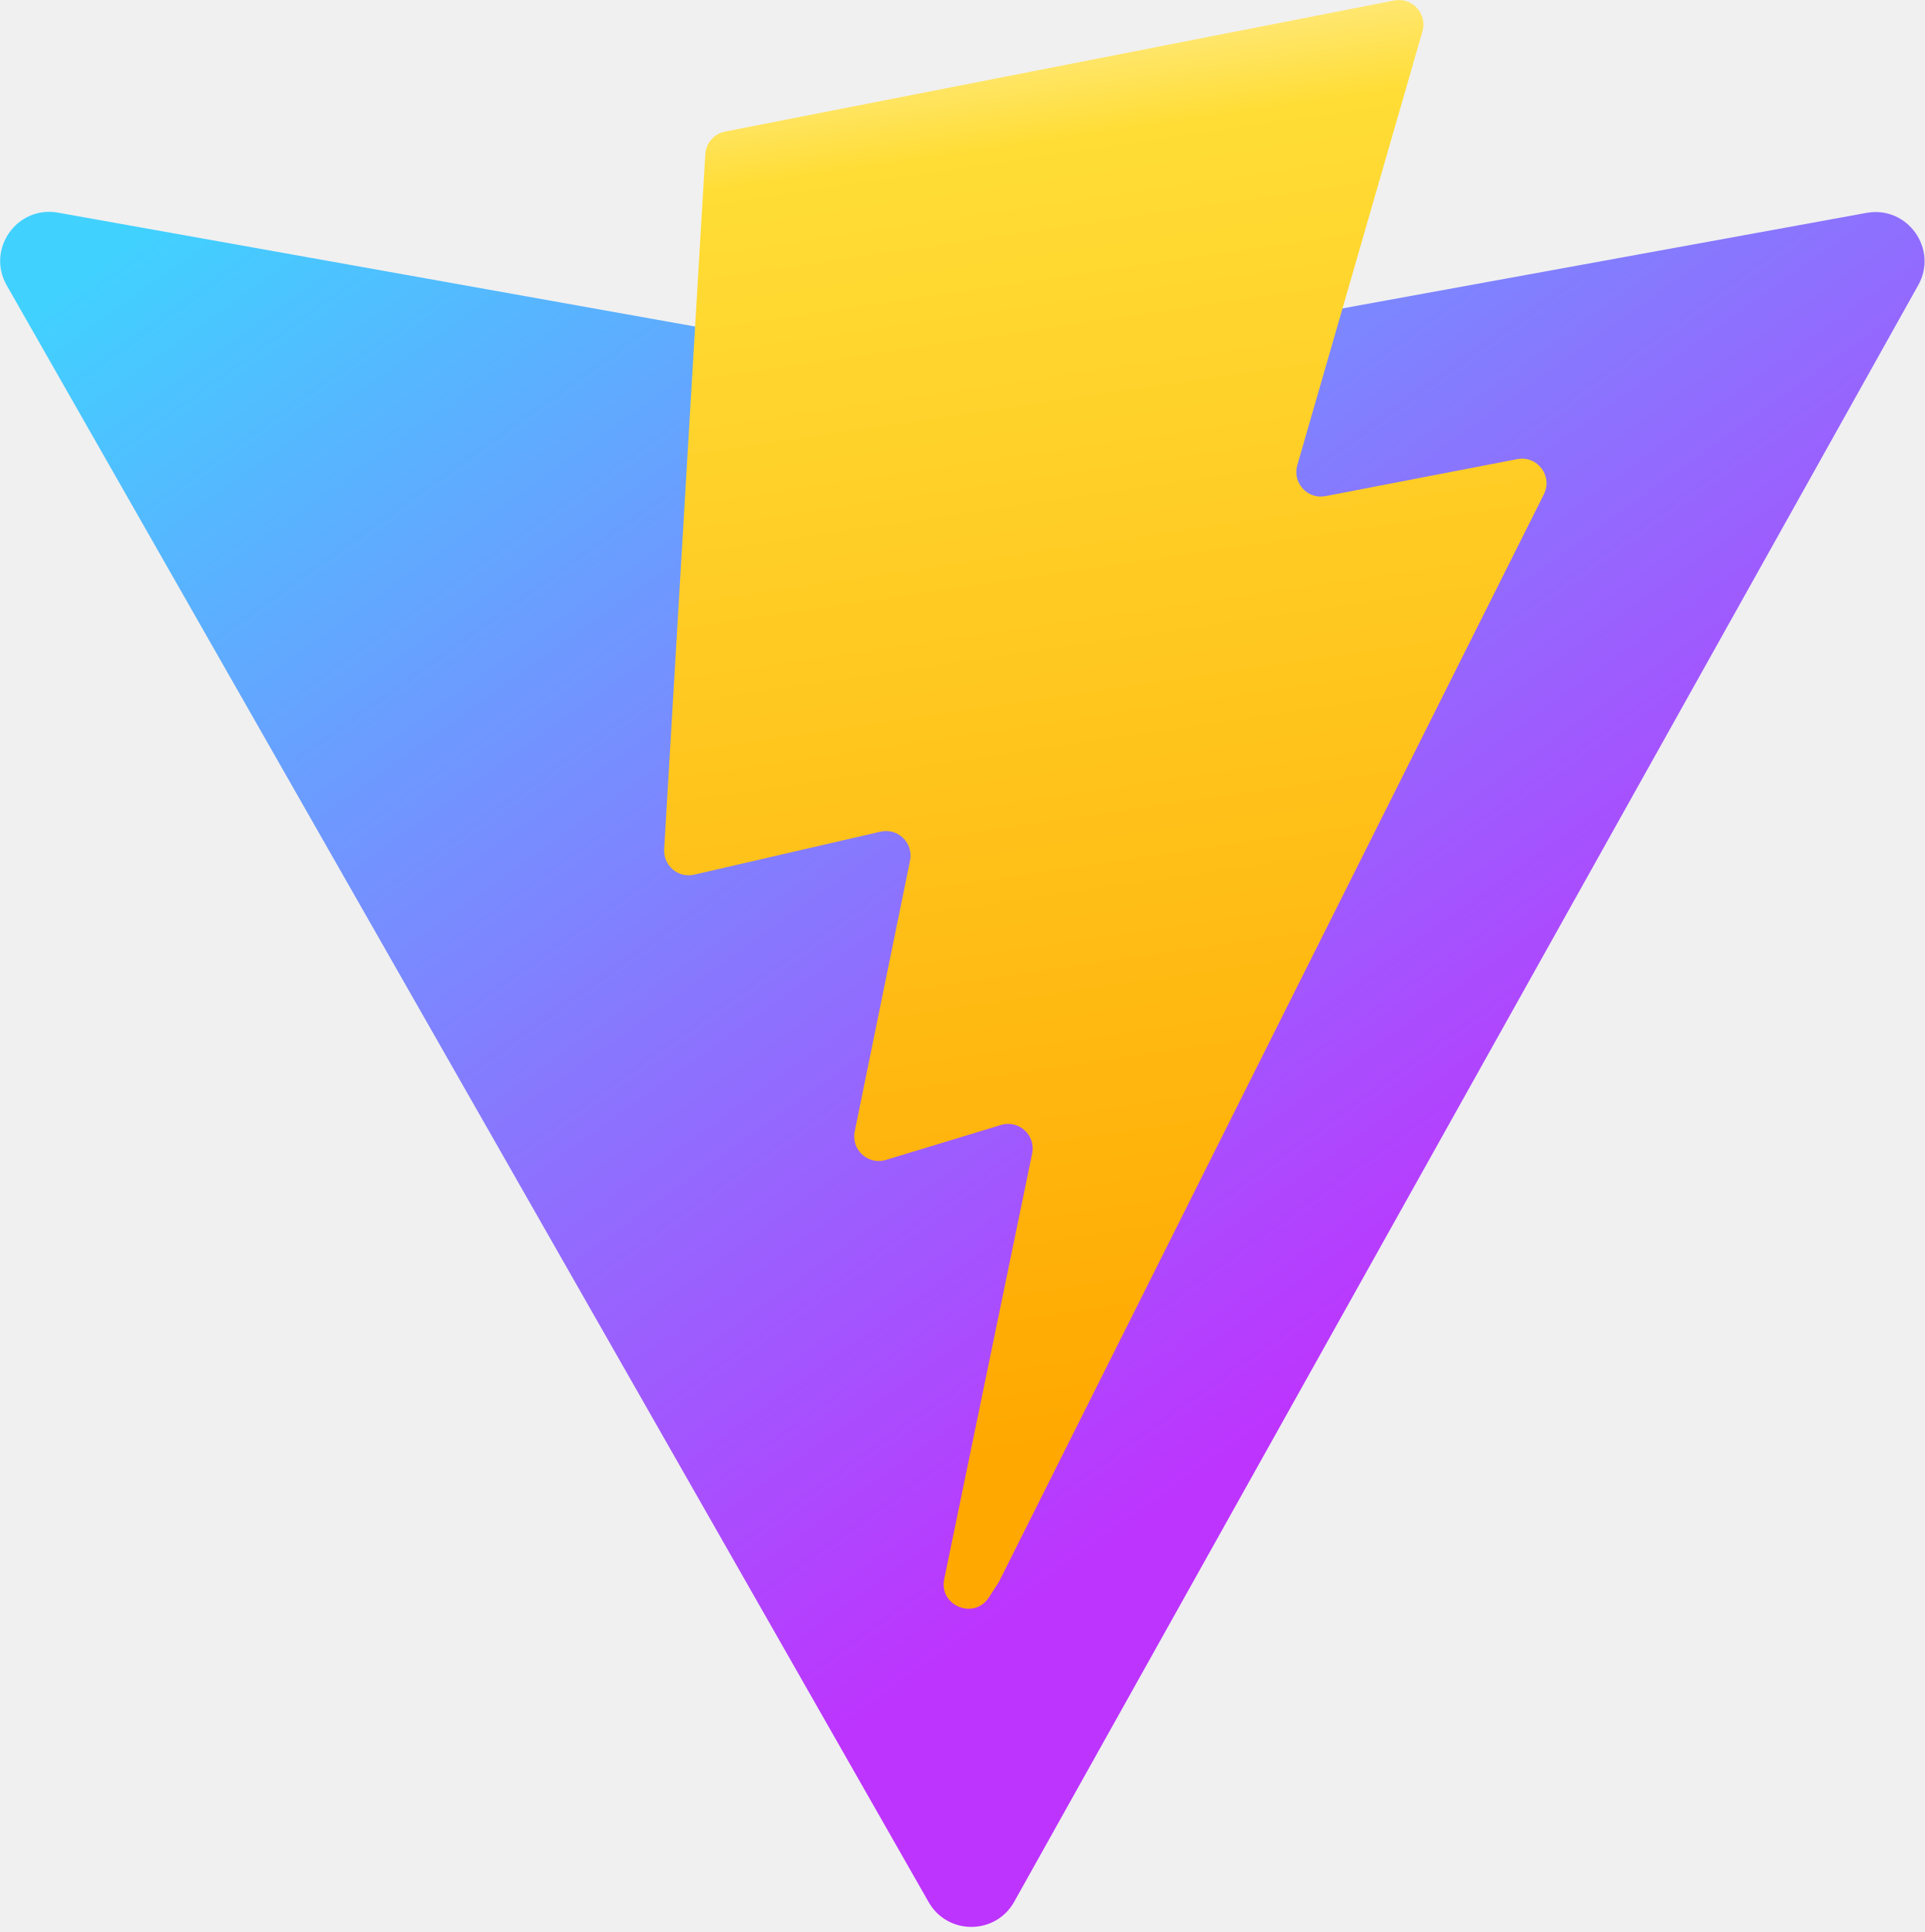
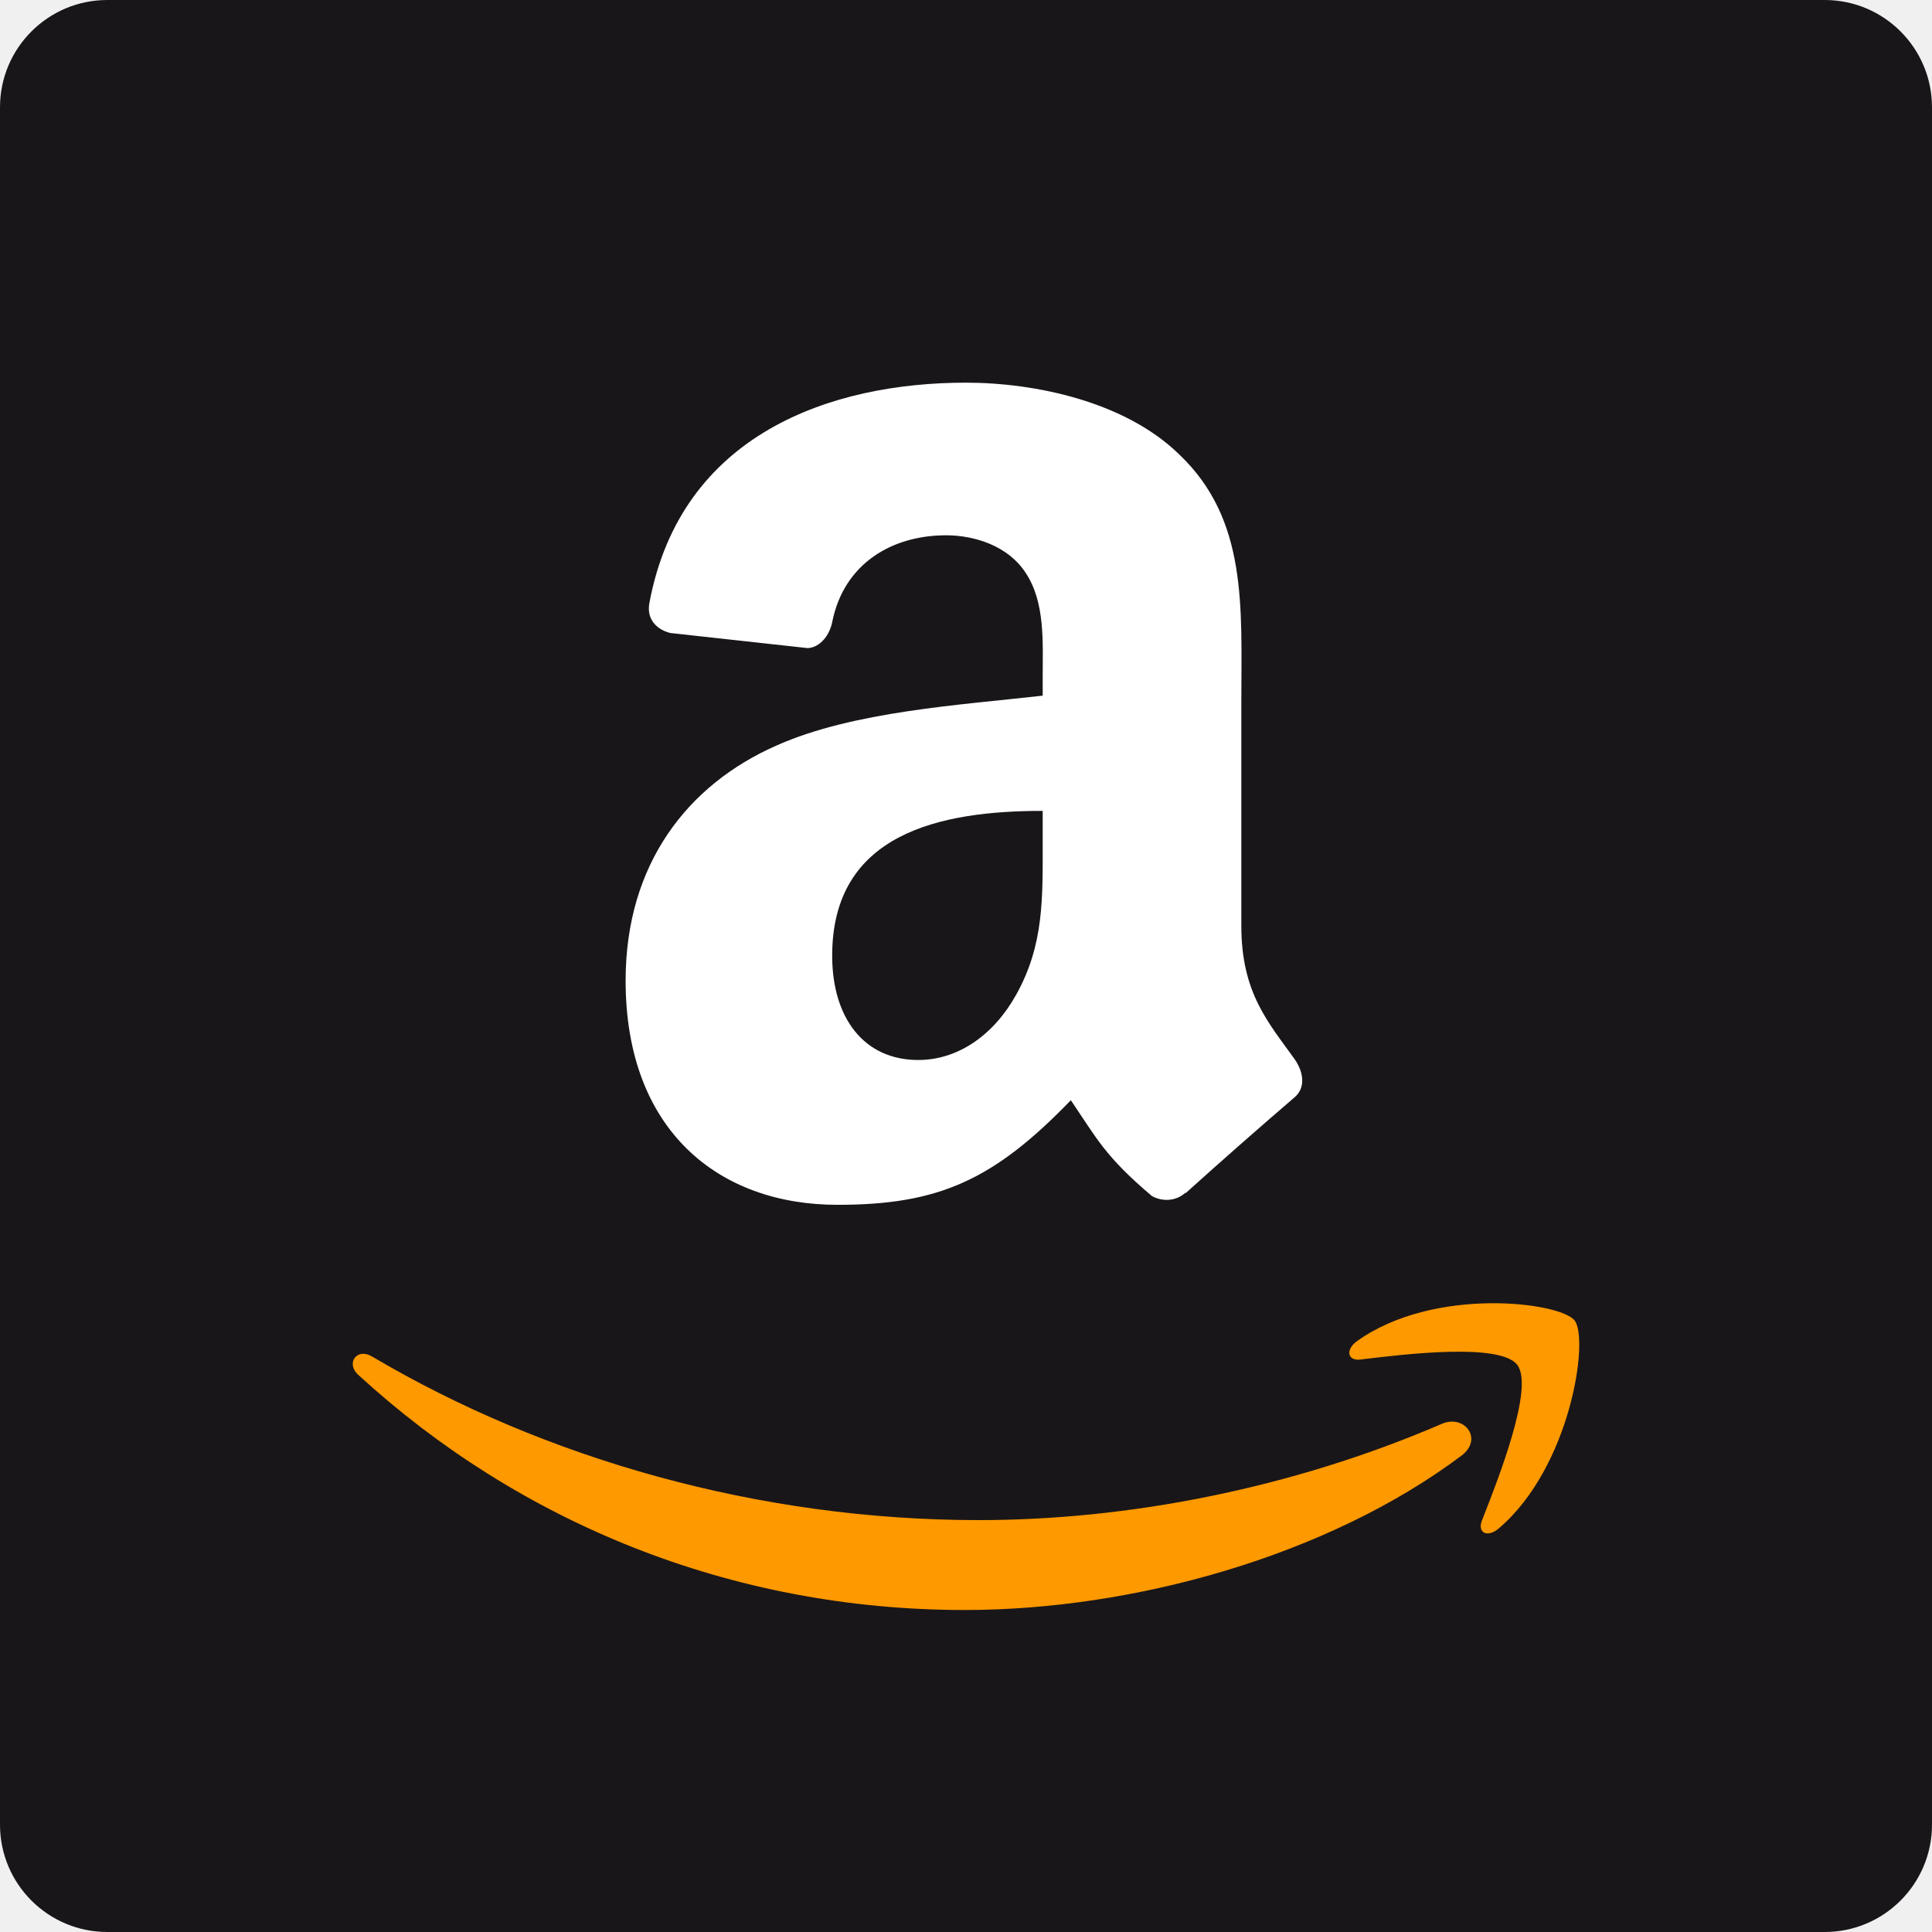
- <svg xmlns="http://www.w3.org/2000/svg" aria-hidden="true" role="img" class="iconify iconify--logos" width="31.88" height="32" preserveAspectRatio="xMidYMid meet" viewBox="0 0 256 257">
-   <defs>
-     <linearGradient id="IconifyId1813088fe1fbc01fb466" x1="-.828%" x2="57.636%" y1="7.652%" y2="78.411%">
-       <stop offset="0%" stop-color="#41D1FF" />
-       <stop offset="100%" stop-color="#BD34FE" />
-     </linearGradient>
-     <linearGradient id="IconifyId1813088fe1fbc01fb467" x1="43.376%" x2="50.316%" y1="2.242%" y2="89.03%">
-       <stop offset="0%" stop-color="#FFEA83" />
-       <stop offset="8.333%" stop-color="#FFDD35" />
-       <stop offset="100%" stop-color="#FFA800" />
-     </linearGradient>
-   </defs>
-   <path fill="url(#IconifyId1813088fe1fbc01fb466)" d="M255.153 37.938L134.897 252.976c-2.483 4.44-8.862 4.466-11.382.048L.875 37.958c-2.746-4.814 1.371-10.646 6.827-9.67l120.385 21.517a6.537 6.537 0 0 0 2.322-.004l117.867-21.483c5.438-.991 9.574 4.796 6.877 9.62Z" />
-   <path fill="url(#IconifyId1813088fe1fbc01fb467)" d="M185.432.063L96.44 17.501a3.268 3.268 0 0 0-2.634 3.014l-5.474 92.456a3.268 3.268 0 0 0 3.997 3.378l24.777-5.718c2.318-.535 4.413 1.507 3.936 3.838l-7.361 36.047c-.495 2.426 1.782 4.5 4.151 3.78l15.304-4.649c2.372-.72 4.652 1.36 4.15 3.788l-11.698 56.621c-.732 3.542 3.979 5.473 5.943 2.437l1.313-2.028l72.516-144.72c1.215-2.423-.88-5.186-3.54-4.672l-25.505 4.922c-2.396.462-4.435-1.77-3.759-4.114l16.646-57.705c.677-2.35-1.37-4.583-3.769-4.113Z" />
+ <svg xmlns="http://www.w3.org/2000/svg" width="72" height="72" id="amazon">
+   <g fill="none" fill-rule="evenodd">
+     <rect width="72" height="72" fill="#191619" rx="4" />
+     <path fill="#F90" d="M54.462 54.25C49.458 58.003 42.202 60 35.955 60c-8.755 0-16.64-3.29-22.607-8.766-.469-.43-.05-1.017.512-.684 6.438 3.807 14.398 6.1 22.62 6.1 5.547 0 11.644-1.17 17.254-3.588.846-.365 1.556.567.728 1.188zm2.082-3.386c-.64-.833-4.231-.395-5.844-.198-.489.06-.565-.374-.124-.689 2.864-2.045 7.558-1.454 8.103-.77.55.691-.143 5.474-2.828 7.756-.413.351-.806.164-.623-.3.604-1.533 1.957-4.966 1.316-5.799z" />
+     <path fill="#FFF" d="M44.177 44.45c-.35.318-.853.34-1.246.125-1.753-1.48-2.066-2.164-3.024-3.573C37.012 44 34.961 44.9 31.21 44.9c-4.441 0-7.895-2.785-7.895-8.356 0-4.352 2.32-7.31 5.626-8.762 2.862-1.276 6.859-1.508 9.917-1.857v-.696c0-1.277.1-2.785-.64-3.888-.642-.986-1.876-1.392-2.961-1.392-2.012 0-3.801 1.047-4.24 3.22-.092.482-.438.96-.917.984l-5.112-.562c-.432-.1-.912-.45-.787-1.12 1.175-6.305 6.776-8.21 11.795-8.21 2.567 0 5.922.697 7.946 2.67 2.565 2.437 2.319 5.687 2.319 9.227v8.352c0 2.512 1.026 3.614 1.99 4.968.337.488.413 1.068-.016 1.424a230.271 230.271 0 0 0-4.046 3.56l-.012-.01zm-5.319-13.07c0 2.09.05 3.83-.986 5.686-.839 1.51-2.17 2.437-3.652 2.437-2.023 0-3.207-1.567-3.207-3.888 0-4.566 4.03-5.396 7.845-5.396v1.16z" />
+   </g>
</svg>
